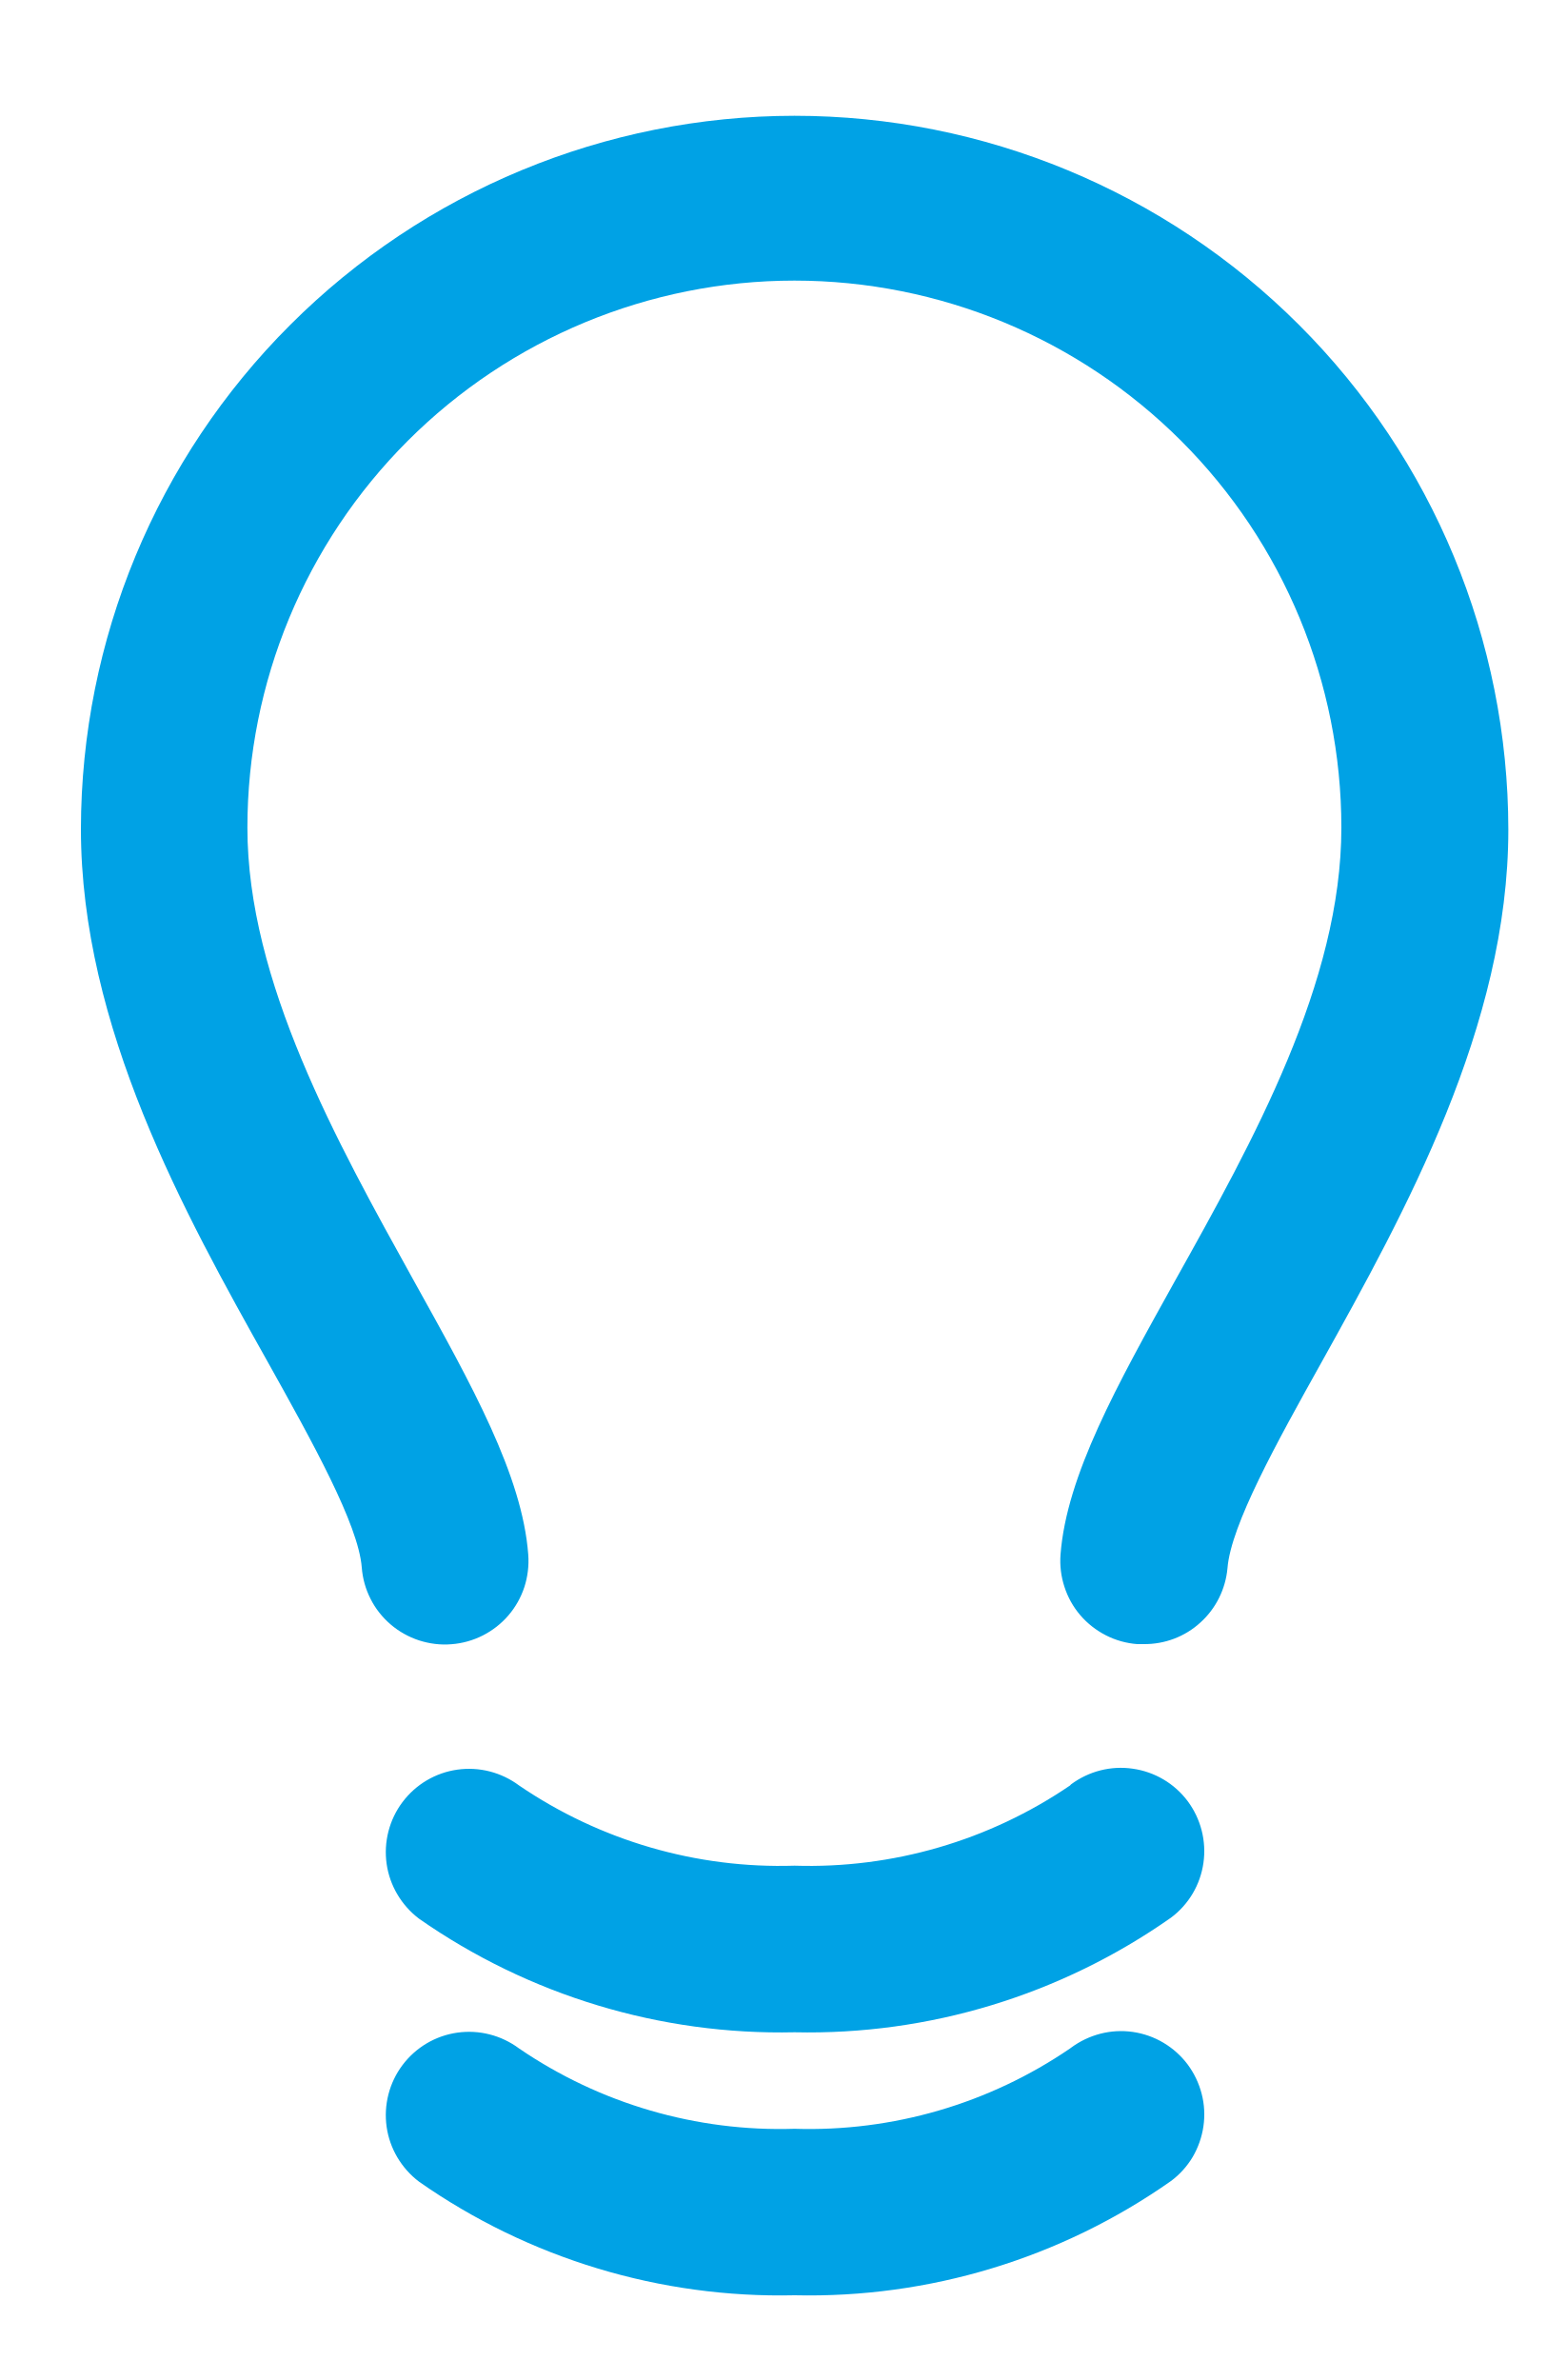
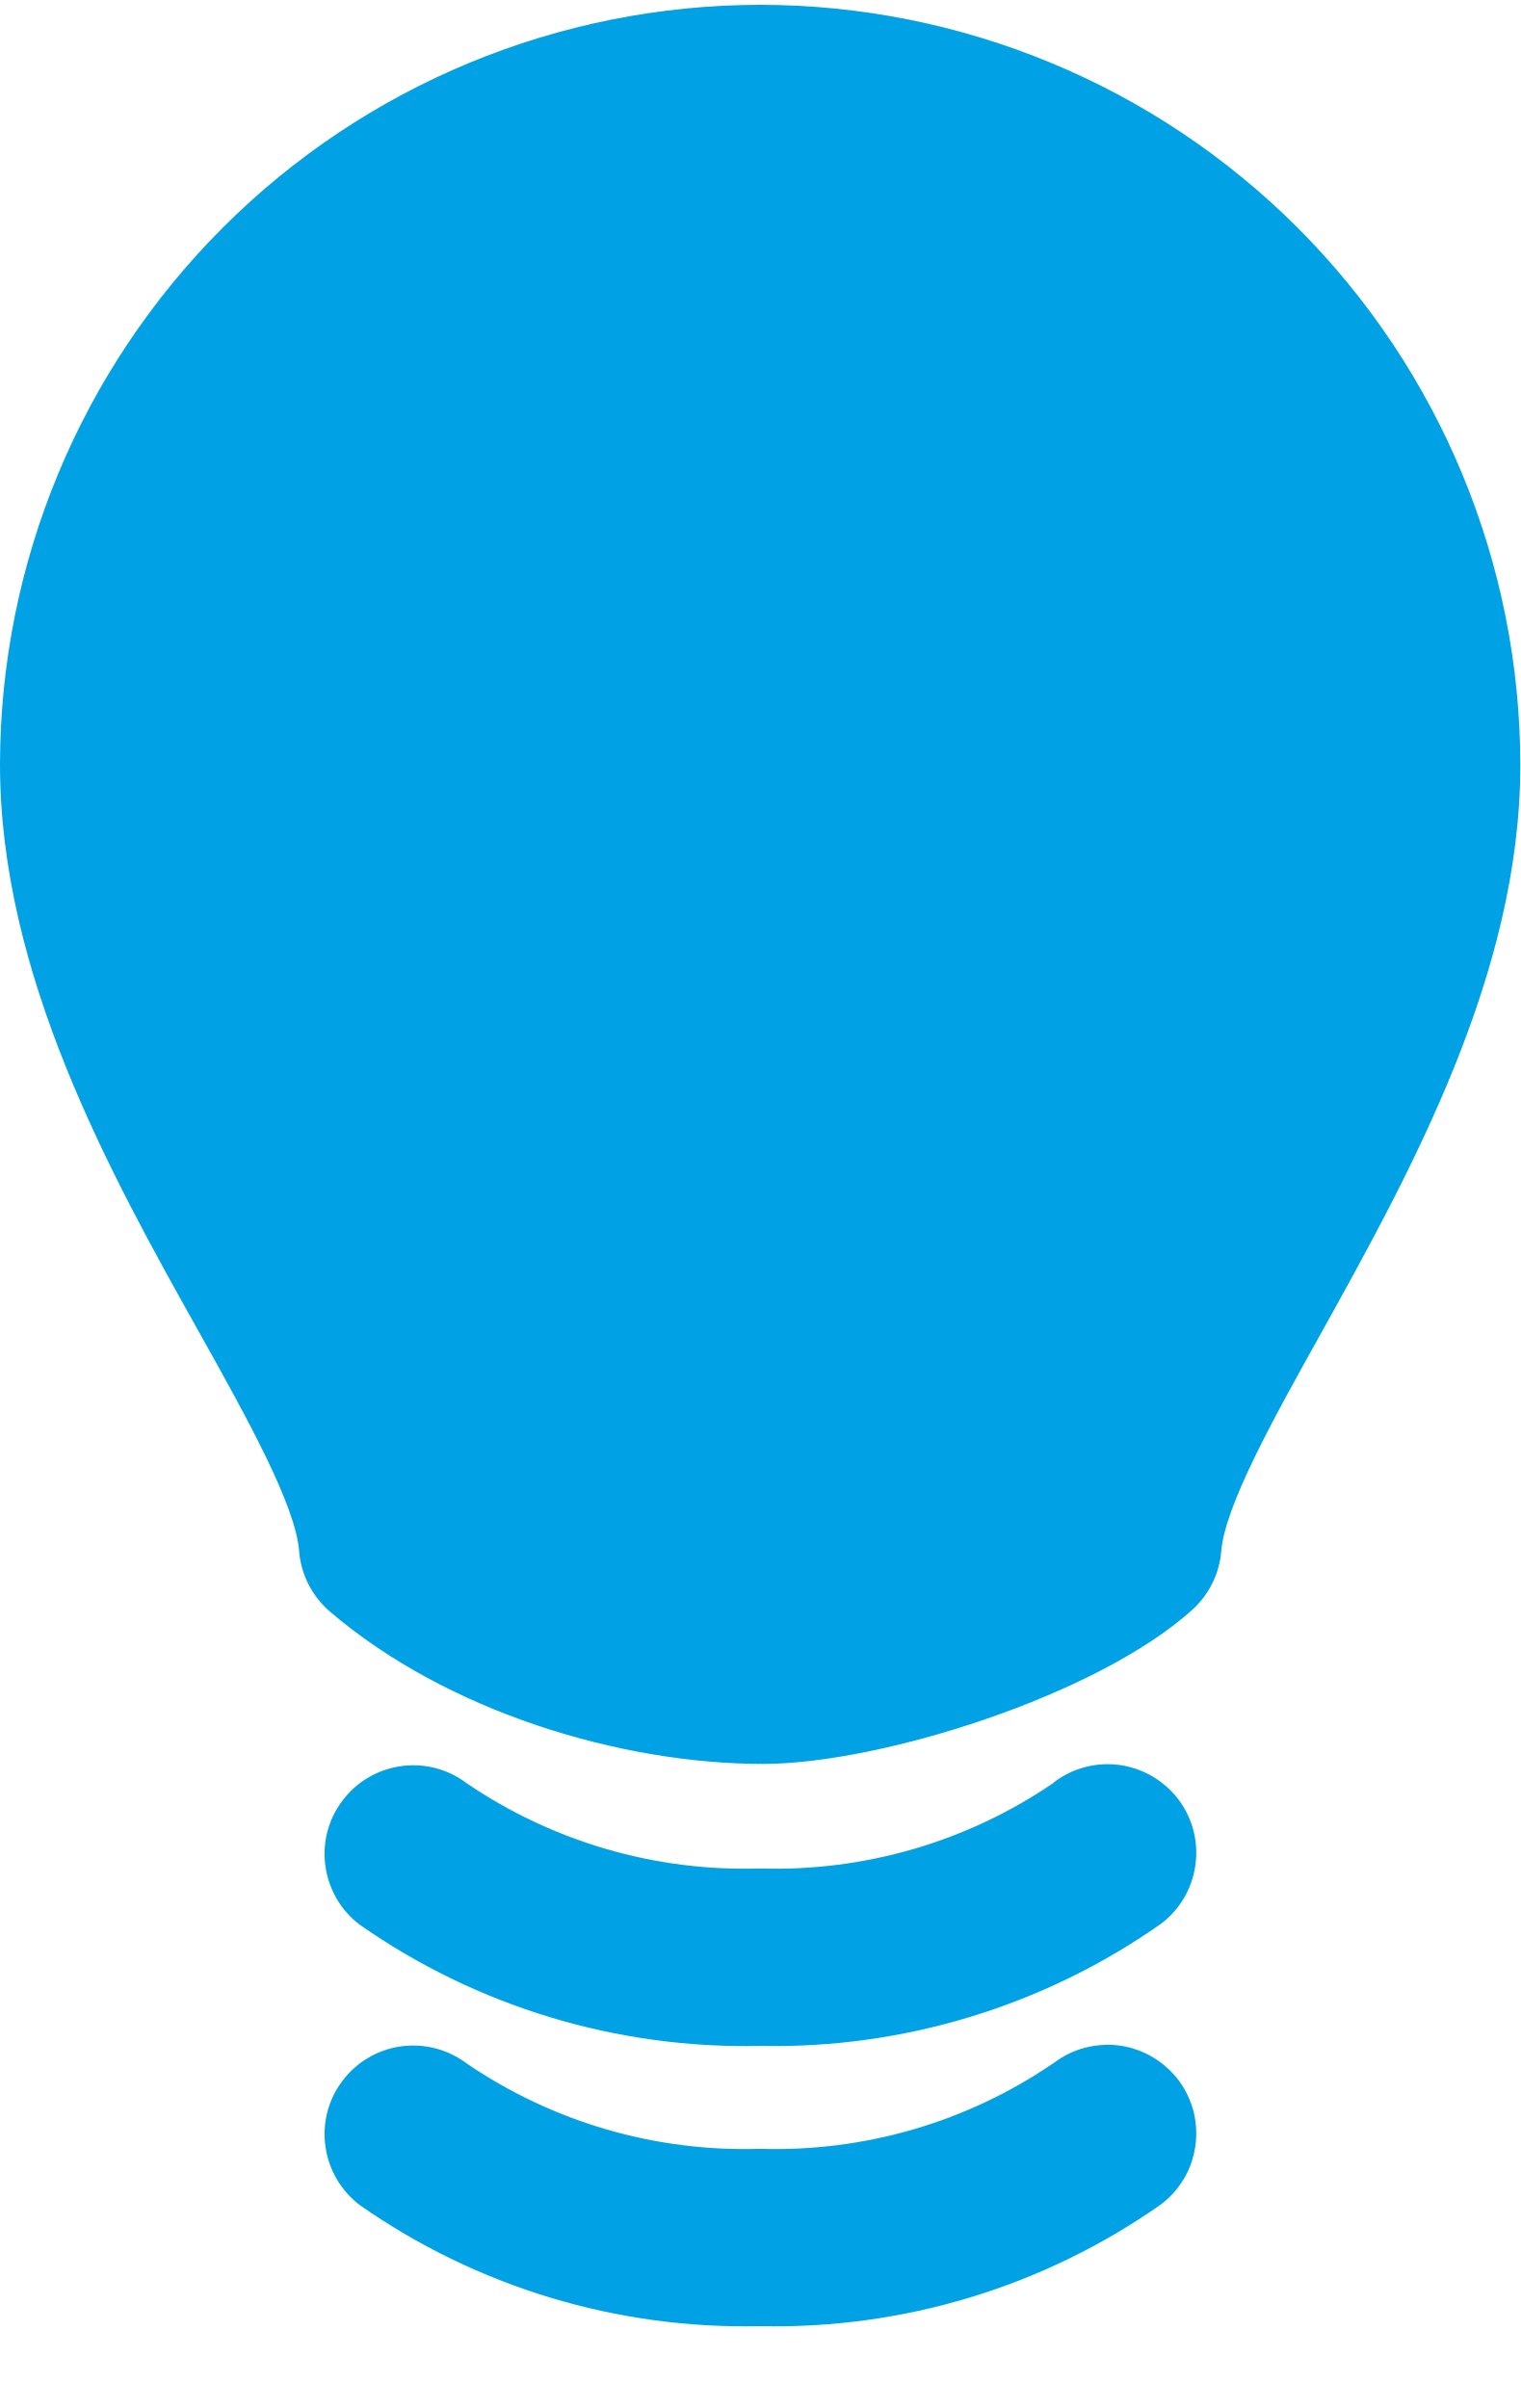
- <svg xmlns="http://www.w3.org/2000/svg" width="13" height="20" viewBox="0 0 13 20" fill="none">
-   <path d="M6.676 0.973C5.087 0.974 3.563 1.606 2.439 2.73C1.314 3.853 0.682 5.377 0.68 6.966C0.68 8.629 1.55 10.196 2.25 11.445C2.625 12.117 3.012 12.811 3.04 13.172C3.047 13.264 3.072 13.354 3.114 13.436C3.155 13.518 3.213 13.591 3.283 13.651C3.353 13.711 3.434 13.756 3.522 13.785C3.61 13.813 3.702 13.825 3.794 13.817C3.886 13.81 3.975 13.785 4.058 13.743C4.14 13.701 4.213 13.644 4.273 13.574C4.333 13.504 4.378 13.423 4.407 13.335C4.435 13.247 4.446 13.155 4.439 13.063C4.389 12.399 3.966 11.641 3.479 10.765C2.827 9.589 2.079 8.245 2.079 6.955C2.079 5.736 2.564 4.567 3.426 3.705C4.288 2.843 5.457 2.358 6.676 2.358C7.895 2.358 9.064 2.843 9.926 3.705C10.788 4.567 11.272 5.736 11.272 6.955C11.272 8.257 10.53 9.589 9.873 10.765C9.386 11.641 8.963 12.399 8.912 13.063C8.905 13.155 8.916 13.247 8.945 13.335C8.973 13.422 9.018 13.503 9.078 13.573C9.138 13.643 9.211 13.7 9.293 13.742C9.375 13.784 9.465 13.809 9.556 13.816H9.61C9.786 13.818 9.957 13.754 10.087 13.635C10.218 13.517 10.299 13.353 10.315 13.178C10.343 12.817 10.729 12.122 11.104 11.45C11.804 10.191 12.675 8.623 12.675 6.972C12.674 5.381 12.042 3.855 10.917 2.731C9.792 1.606 8.267 0.973 6.676 0.973Z" fill="#00A2E5" />
-   <path d="M8.992 17.214C8.311 17.679 7.501 17.915 6.677 17.889C5.853 17.915 5.043 17.679 4.362 17.214C4.213 17.103 4.027 17.055 3.843 17.081C3.659 17.107 3.494 17.205 3.382 17.354C3.271 17.502 3.223 17.689 3.249 17.873C3.275 18.056 3.374 18.222 3.522 18.334C4.445 18.98 5.551 19.314 6.677 19.288C7.807 19.314 8.915 18.978 9.84 18.328C9.914 18.273 9.976 18.204 10.023 18.125C10.069 18.046 10.1 17.958 10.113 17.867C10.126 17.776 10.121 17.683 10.098 17.595C10.075 17.506 10.035 17.422 9.98 17.348C9.925 17.275 9.856 17.213 9.777 17.166C9.698 17.119 9.61 17.088 9.519 17.075C9.428 17.062 9.336 17.067 9.247 17.09C9.158 17.113 9.074 17.153 9 17.208L8.992 17.214Z" fill="#00A2E5" />
-   <path d="M8.992 15.004C8.311 15.468 7.501 15.704 6.677 15.678C5.853 15.704 5.043 15.468 4.362 15.004C4.213 14.893 4.027 14.845 3.843 14.871C3.659 14.897 3.494 14.995 3.382 15.144C3.271 15.292 3.223 15.479 3.249 15.663C3.275 15.846 3.374 16.012 3.522 16.124C4.446 16.769 5.551 17.103 6.677 17.078C7.807 17.103 8.915 16.765 9.84 16.115C9.989 16.004 10.087 15.838 10.113 15.654C10.139 15.47 10.091 15.284 9.98 15.135C9.869 14.987 9.703 14.889 9.519 14.863C9.336 14.836 9.149 14.884 9 14.995L8.992 15.004Z" fill="#00A2E5" />
+ <svg xmlns="http://www.w3.org/2000/svg" width="12" height="19" viewBox="0 0 12 19" fill="none">
+   <path d="M1.759 1.795C2.883 0.671 4.407 0.04 5.996 0.038C7.587 0.039 9.112 0.671 10.237 1.796C11.362 2.921 11.994 4.446 11.995 6.037C11.995 7.689 11.124 9.256 10.425 10.516C10.05 11.188 9.663 11.882 9.635 12.243C9.62 12.419 9.538 12.582 9.408 12.701C8.652 13.384 6.934 13.918 6.022 13.918C4.891 13.918 3.524 13.504 2.603 12.716C2.533 12.656 2.476 12.583 2.434 12.501C2.392 12.419 2.367 12.329 2.36 12.238C2.332 11.876 1.946 11.182 1.57 10.51C0.871 9.262 0 7.694 0 6.031C0.002 4.442 0.635 2.919 1.759 1.795Z" fill="#00A2E5" />
+   <path d="M8.31 16.28C7.63 16.745 6.819 16.981 5.995 16.955C5.172 16.981 4.361 16.745 3.68 16.28C3.532 16.169 3.345 16.121 3.161 16.147C2.978 16.173 2.812 16.271 2.701 16.42C2.589 16.568 2.541 16.755 2.568 16.939C2.594 17.122 2.692 17.288 2.84 17.4C3.764 18.046 4.869 18.38 5.995 18.354C7.125 18.38 8.234 18.044 9.159 17.394C9.232 17.339 9.294 17.27 9.341 17.191C9.388 17.112 9.418 17.024 9.431 16.933C9.444 16.842 9.439 16.75 9.417 16.66C9.394 16.572 9.354 16.488 9.299 16.414C9.243 16.341 9.174 16.279 9.095 16.232C9.016 16.185 8.929 16.154 8.838 16.141C8.747 16.128 8.654 16.134 8.565 16.156C8.476 16.179 8.392 16.219 8.319 16.274L8.31 16.28Z" fill="#00A2E5" />
+   <path d="M8.31 14.069C7.63 14.533 6.819 14.769 5.995 14.743C5.172 14.769 4.361 14.533 3.68 14.069C3.532 13.957 3.345 13.909 3.161 13.936C2.978 13.962 2.812 14.06 2.701 14.209C2.589 14.357 2.541 14.544 2.568 14.727C2.594 14.911 2.692 15.077 2.84 15.188C3.764 15.834 4.869 16.168 5.995 16.143C7.125 16.167 8.234 15.83 9.159 15.18C9.307 15.069 9.405 14.903 9.431 14.719C9.458 14.535 9.41 14.349 9.299 14.2C9.187 14.052 9.021 13.954 8.838 13.927C8.654 13.901 8.467 13.949 8.319 14.06L8.31 14.069Z" fill="#00A2E5" />
</svg>
